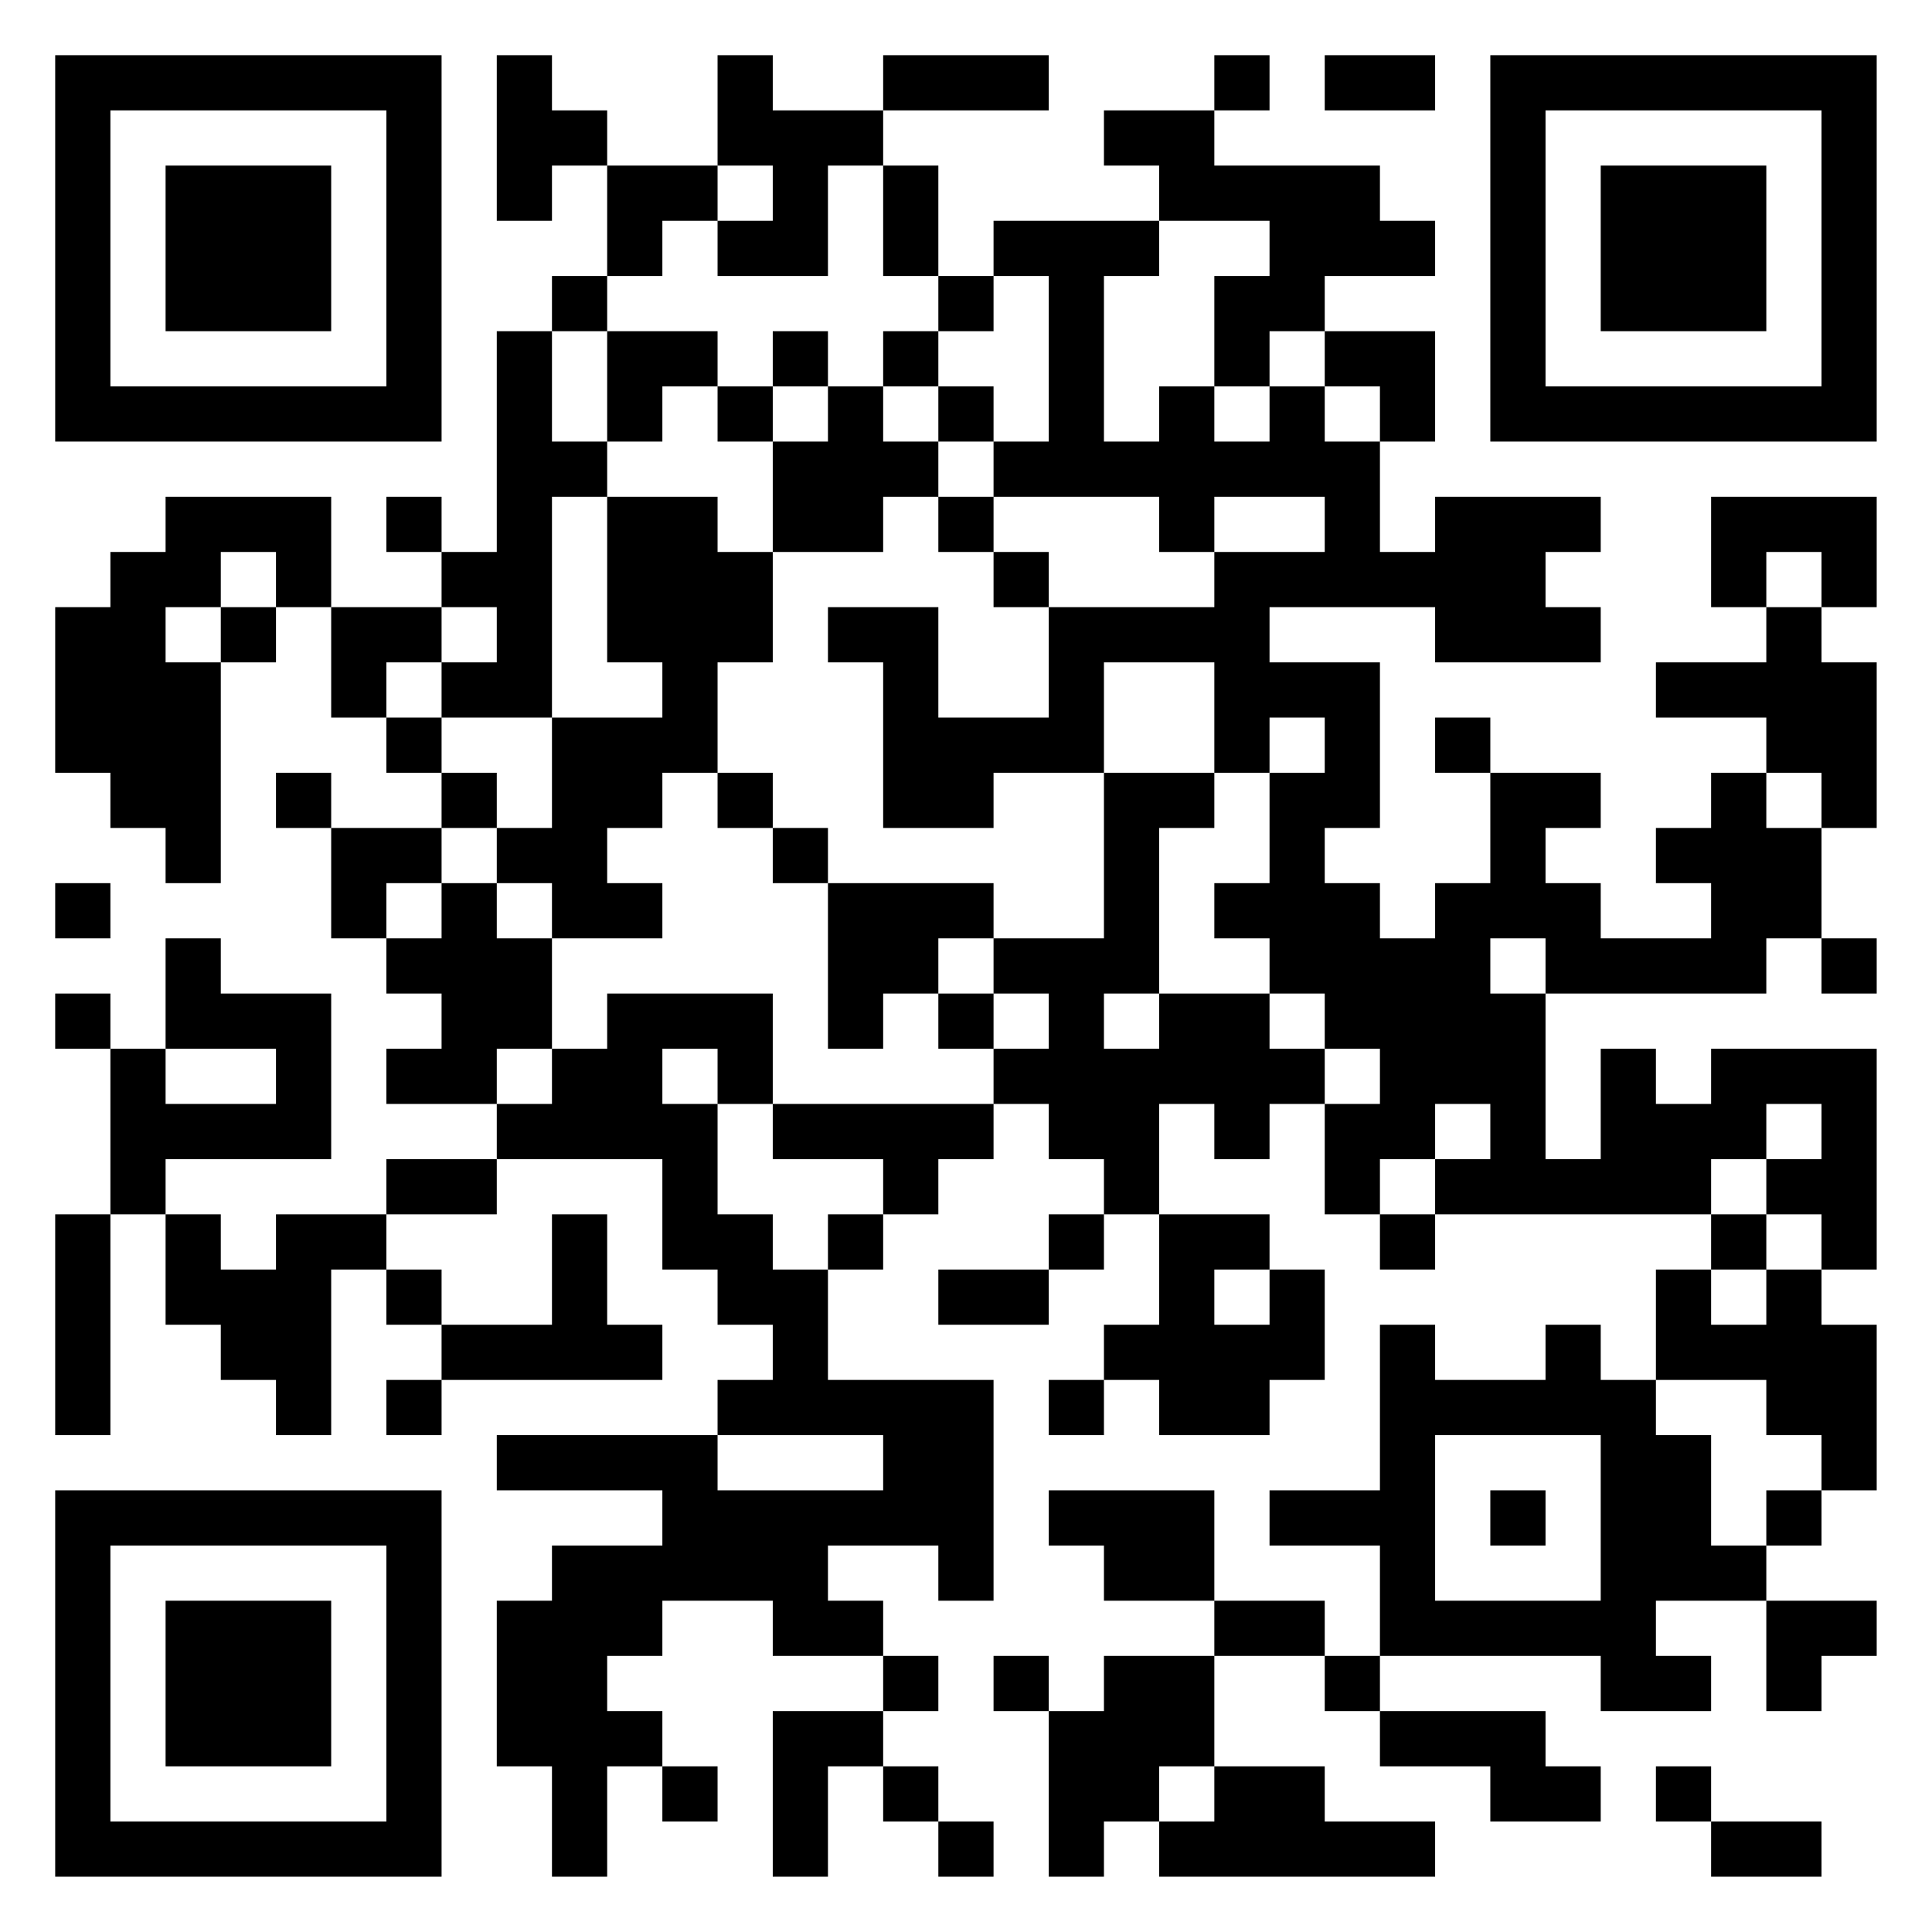
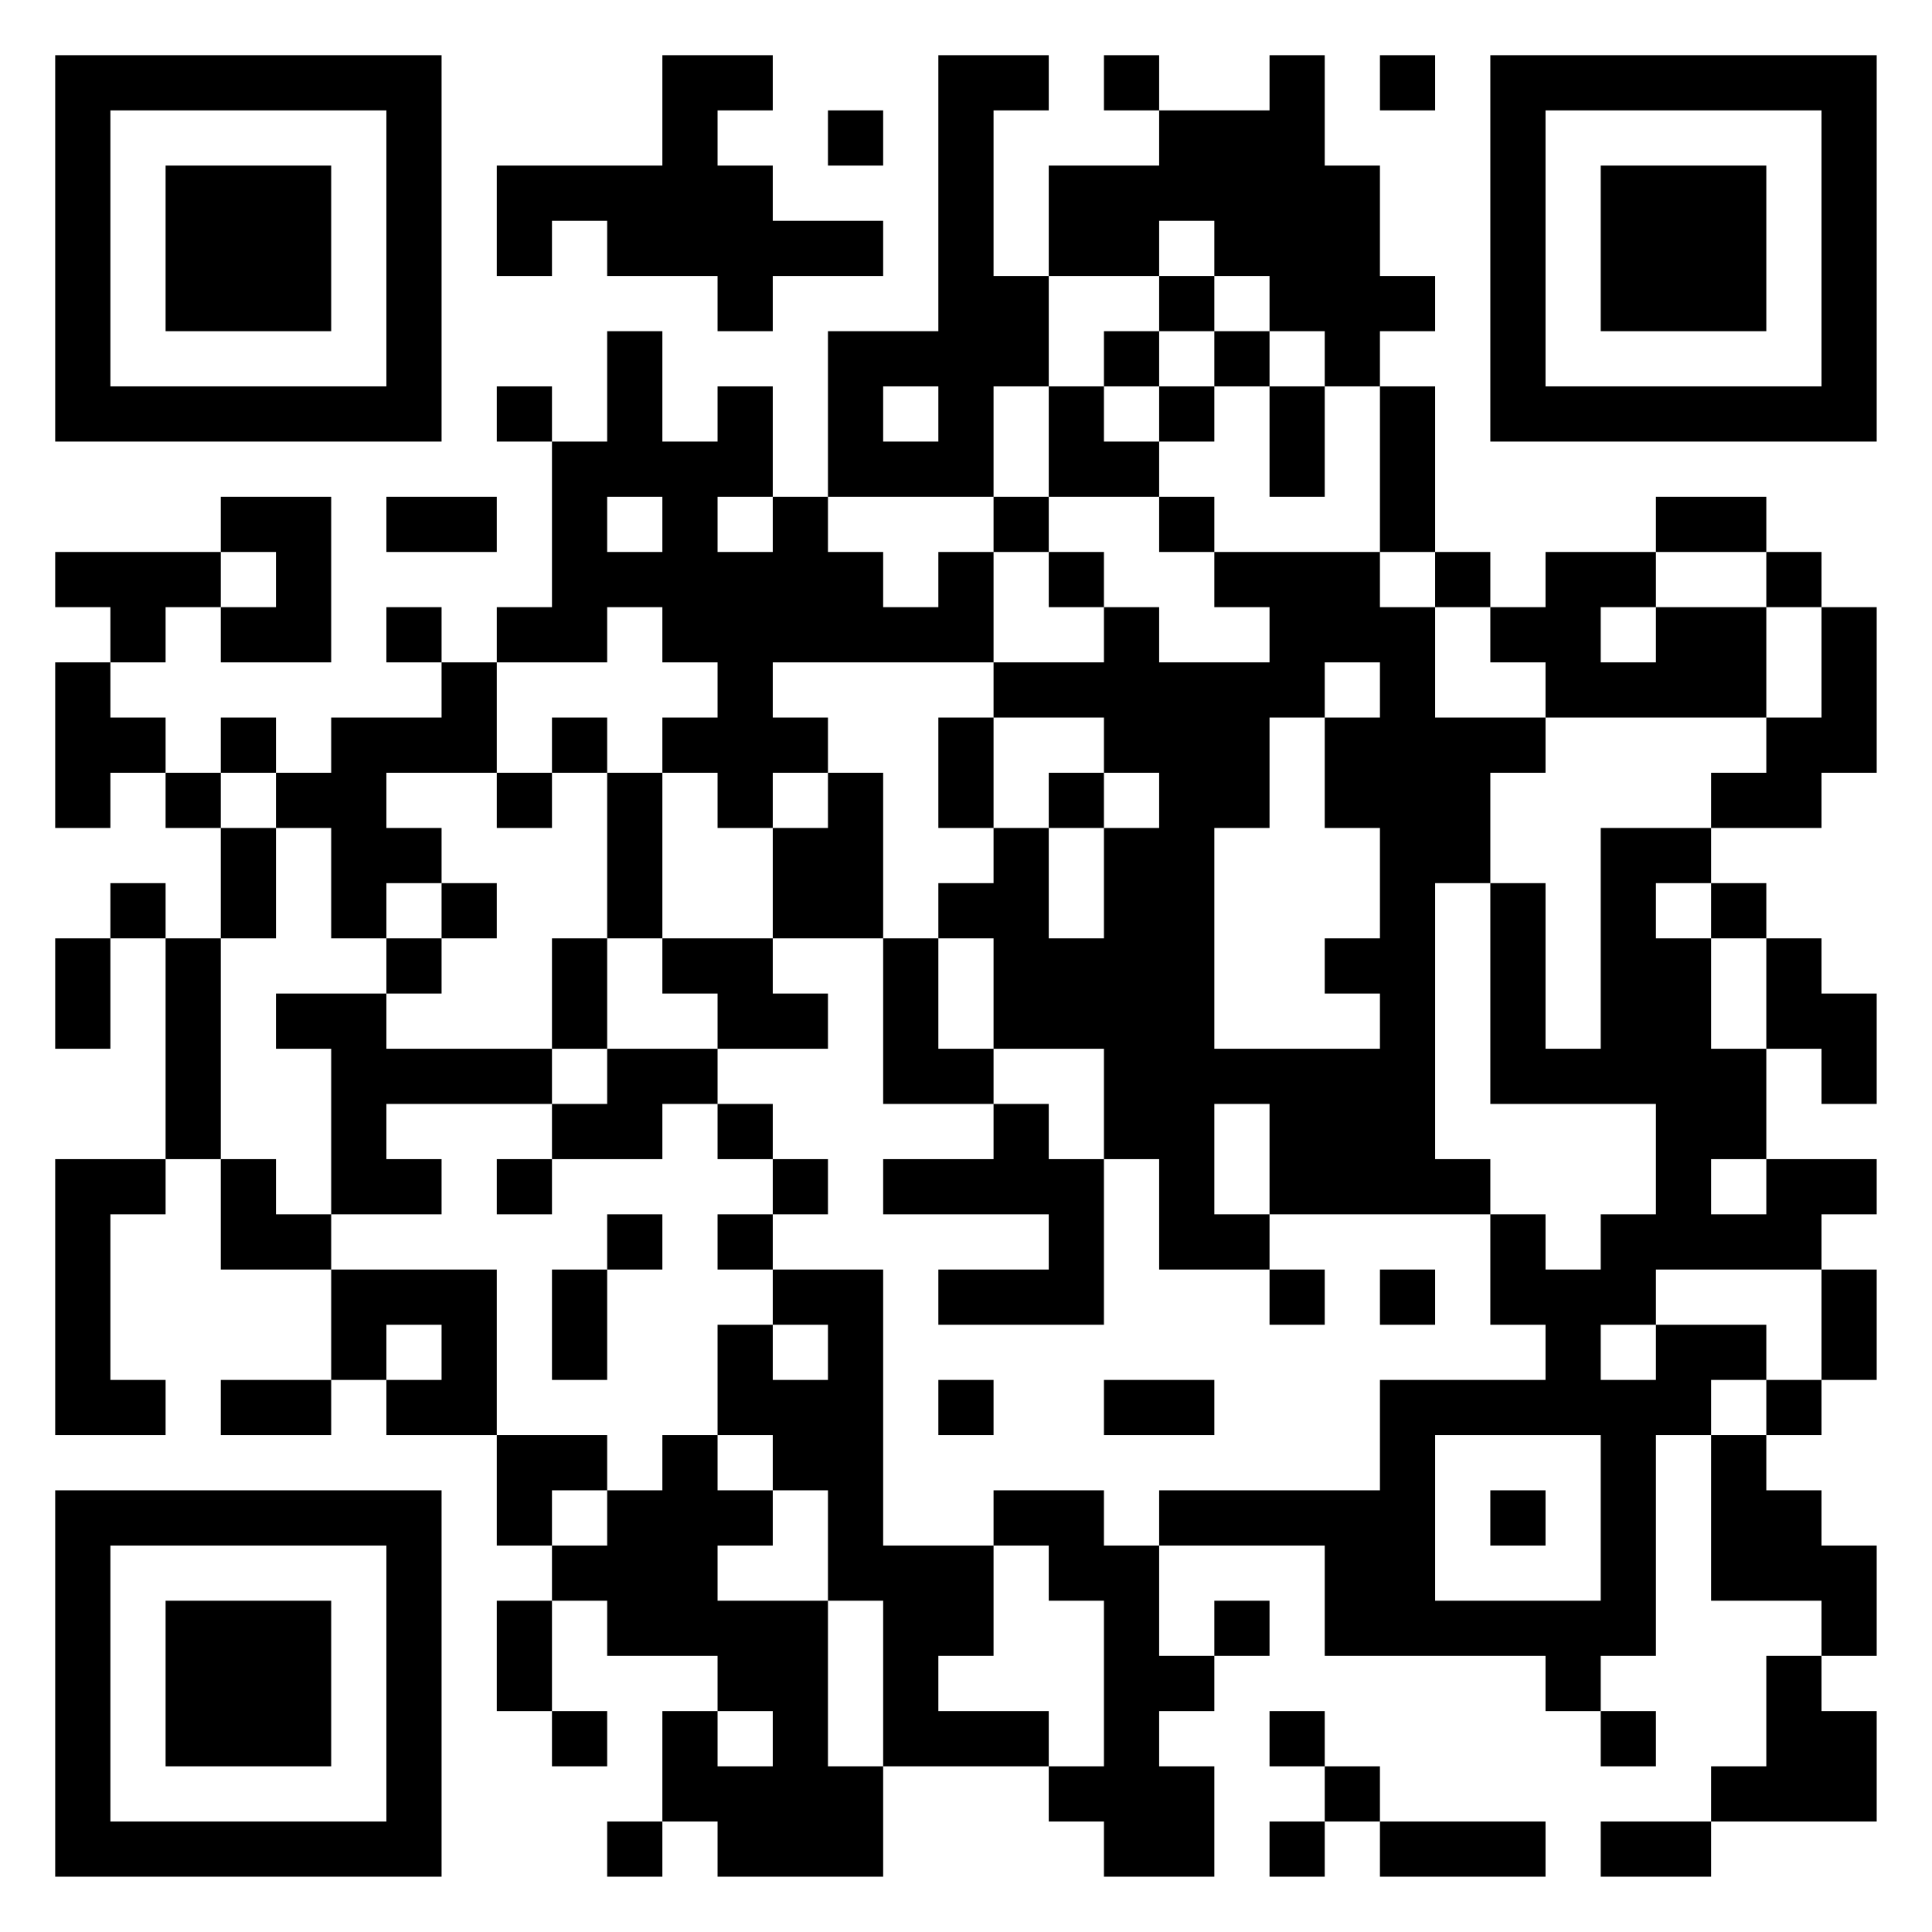
<svg xmlns="http://www.w3.org/2000/svg" version="1.1" width="300" height="300" viewBox="0 0 300 300">
  <rect x="0" y="0" width="300" height="300" fill="#ffffff" />
  <g transform="scale(8.571)">
    <g transform="translate(1,1)">
-       <path fill-rule="evenodd" d="M8 0L8 3L9 3L9 2L10 2L10 4L9 4L9 5L8 5L8 9L7 9L7 8L6 8L6 9L7 9L7 10L5 10L5 8L2 8L2 9L1 9L1 10L0 10L0 13L1 13L1 14L2 14L2 15L3 15L3 11L4 11L4 10L5 10L5 12L6 12L6 13L7 13L7 14L5 14L5 13L4 13L4 14L5 14L5 16L6 16L6 17L7 17L7 18L6 18L6 19L8 19L8 20L6 20L6 21L4 21L4 22L3 22L3 21L2 21L2 20L5 20L5 17L3 17L3 16L2 16L2 18L1 18L1 17L0 17L0 18L1 18L1 21L0 21L0 25L1 25L1 21L2 21L2 23L3 23L3 24L4 24L4 25L5 25L5 22L6 22L6 23L7 23L7 24L6 24L6 25L7 25L7 24L11 24L11 23L10 23L10 21L9 21L9 23L7 23L7 22L6 22L6 21L8 21L8 20L11 20L11 22L12 22L12 23L13 23L13 24L12 24L12 25L8 25L8 26L11 26L11 27L9 27L9 28L8 28L8 31L9 31L9 33L10 33L10 31L11 31L11 32L12 32L12 31L11 31L11 30L10 30L10 29L11 29L11 28L13 28L13 29L15 29L15 30L13 30L13 33L14 33L14 31L15 31L15 32L16 32L16 33L17 33L17 32L16 32L16 31L15 31L15 30L16 30L16 29L15 29L15 28L14 28L14 27L16 27L16 28L17 28L17 24L14 24L14 22L15 22L15 21L16 21L16 20L17 20L17 19L18 19L18 20L19 20L19 21L18 21L18 22L16 22L16 23L18 23L18 22L19 22L19 21L20 21L20 23L19 23L19 24L18 24L18 25L19 25L19 24L20 24L20 25L22 25L22 24L23 24L23 22L22 22L22 21L20 21L20 19L21 19L21 20L22 20L22 19L23 19L23 21L24 21L24 22L25 22L25 21L30 21L30 22L29 22L29 24L28 24L28 23L27 23L27 24L25 24L25 23L24 23L24 26L22 26L22 27L24 27L24 29L23 29L23 28L21 28L21 26L18 26L18 27L19 27L19 28L21 28L21 29L19 29L19 30L18 30L18 29L17 29L17 30L18 30L18 33L19 33L19 32L20 32L20 33L25 33L25 32L23 32L23 31L21 31L21 29L23 29L23 30L24 30L24 31L26 31L26 32L28 32L28 31L27 31L27 30L24 30L24 29L28 29L28 30L30 30L30 29L29 29L29 28L31 28L31 30L32 30L32 29L33 29L33 28L31 28L31 27L32 27L32 26L33 26L33 23L32 23L32 22L33 22L33 18L30 18L30 19L29 19L29 18L28 18L28 20L27 20L27 17L31 17L31 16L32 16L32 17L33 17L33 16L32 16L32 14L33 14L33 11L32 11L32 10L33 10L33 8L30 8L30 10L31 10L31 11L29 11L29 12L31 12L31 13L30 13L30 14L29 14L29 15L30 15L30 16L28 16L28 15L27 15L27 14L28 14L28 13L26 13L26 12L25 12L25 13L26 13L26 15L25 15L25 16L24 16L24 15L23 15L23 14L24 14L24 11L22 11L22 10L25 10L25 11L28 11L28 10L27 10L27 9L28 9L28 8L25 8L25 9L24 9L24 7L25 7L25 5L23 5L23 4L25 4L25 3L24 3L24 2L21 2L21 1L22 1L22 0L21 0L21 1L19 1L19 2L20 2L20 3L17 3L17 4L16 4L16 2L15 2L15 1L18 1L18 0L15 0L15 1L13 1L13 0L12 0L12 2L10 2L10 1L9 1L9 0ZM23 0L23 1L25 1L25 0ZM12 2L12 3L11 3L11 4L10 4L10 5L9 5L9 7L10 7L10 8L9 8L9 12L7 12L7 11L8 11L8 10L7 10L7 11L6 11L6 12L7 12L7 13L8 13L8 14L7 14L7 15L6 15L6 16L7 16L7 15L8 15L8 16L9 16L9 18L8 18L8 19L9 19L9 18L10 18L10 17L13 17L13 19L12 19L12 18L11 18L11 19L12 19L12 21L13 21L13 22L14 22L14 21L15 21L15 20L13 20L13 19L17 19L17 18L18 18L18 17L17 17L17 16L19 16L19 13L21 13L21 14L20 14L20 17L19 17L19 18L20 18L20 17L22 17L22 18L23 18L23 19L24 19L24 18L23 18L23 17L22 17L22 16L21 16L21 15L22 15L22 13L23 13L23 12L22 12L22 13L21 13L21 11L19 11L19 13L17 13L17 14L15 14L15 11L14 11L14 10L16 10L16 12L18 12L18 10L21 10L21 9L23 9L23 8L21 8L21 9L20 9L20 8L17 8L17 7L18 7L18 4L17 4L17 5L16 5L16 4L15 4L15 2L14 2L14 4L12 4L12 3L13 3L13 2ZM20 3L20 4L19 4L19 7L20 7L20 6L21 6L21 7L22 7L22 6L23 6L23 7L24 7L24 6L23 6L23 5L22 5L22 6L21 6L21 4L22 4L22 3ZM10 5L10 7L11 7L11 6L12 6L12 7L13 7L13 9L12 9L12 8L10 8L10 11L11 11L11 12L9 12L9 14L8 14L8 15L9 15L9 16L11 16L11 15L10 15L10 14L11 14L11 13L12 13L12 14L13 14L13 15L14 15L14 18L15 18L15 17L16 17L16 18L17 18L17 17L16 17L16 16L17 16L17 15L14 15L14 14L13 14L13 13L12 13L12 11L13 11L13 9L15 9L15 8L16 8L16 9L17 9L17 10L18 10L18 9L17 9L17 8L16 8L16 7L17 7L17 6L16 6L16 5L15 5L15 6L14 6L14 5L13 5L13 6L12 6L12 5ZM13 6L13 7L14 7L14 6ZM15 6L15 7L16 7L16 6ZM3 9L3 10L2 10L2 11L3 11L3 10L4 10L4 9ZM31 9L31 10L32 10L32 9ZM31 13L31 14L32 14L32 13ZM0 15L0 16L1 16L1 15ZM26 16L26 17L27 17L27 16ZM2 18L2 19L4 19L4 18ZM25 19L25 20L24 20L24 21L25 21L25 20L26 20L26 19ZM31 19L31 20L30 20L30 21L31 21L31 22L30 22L30 23L31 23L31 22L32 22L32 21L31 21L31 20L32 20L32 19ZM21 22L21 23L22 23L22 22ZM29 24L29 25L30 25L30 27L31 27L31 26L32 26L32 25L31 25L31 24ZM12 25L12 26L15 26L15 25ZM25 25L25 28L28 28L28 25ZM26 26L26 27L27 27L27 26ZM20 31L20 32L21 32L21 31ZM29 31L29 32L30 32L30 33L32 33L32 32L30 32L30 31ZM0 0L0 7L7 7L7 0ZM1 1L1 6L6 6L6 1ZM2 2L2 5L5 5L5 2ZM26 0L26 7L33 7L33 0ZM27 1L27 6L32 6L32 1ZM28 2L28 5L31 5L31 2ZM0 26L0 33L7 33L7 26ZM1 27L1 32L6 32L6 27ZM2 28L2 31L5 31L5 28Z" fill="#000000" />
+       <path fill-rule="evenodd" d="M11 0L11 2L8 2L8 4L9 4L9 3L10 3L10 4L12 4L12 5L13 5L13 4L15 4L15 3L13 3L13 2L12 2L12 1L13 1L13 0ZM16 0L16 5L14 5L14 8L13 8L13 6L12 6L12 7L11 7L11 5L10 5L10 7L9 7L9 6L8 6L8 7L9 7L9 10L8 10L8 11L7 11L7 10L6 10L6 11L7 11L7 12L5 12L5 13L4 13L4 12L3 12L3 13L2 13L2 12L1 12L1 11L2 11L2 10L3 10L3 11L5 11L5 8L3 8L3 9L0 9L0 10L1 10L1 11L0 11L0 14L1 14L1 13L2 13L2 14L3 14L3 16L2 16L2 15L1 15L1 16L0 16L0 18L1 18L1 16L2 16L2 20L0 20L0 25L2 25L2 24L1 24L1 21L2 21L2 20L3 20L3 22L5 22L5 24L3 24L3 25L5 25L5 24L6 24L6 25L8 25L8 27L9 27L9 28L8 28L8 30L9 30L9 31L10 31L10 30L9 30L9 28L10 28L10 29L12 29L12 30L11 30L11 32L10 32L10 33L11 33L11 32L12 32L12 33L15 33L15 31L18 31L18 32L19 32L19 33L21 33L21 31L20 31L20 30L21 30L21 29L22 29L22 28L21 28L21 29L20 29L20 27L23 27L23 29L27 29L27 30L28 30L28 31L29 31L29 30L28 30L28 29L29 29L29 25L30 25L30 28L32 28L32 29L31 29L31 31L30 31L30 32L28 32L28 33L30 33L30 32L33 32L33 30L32 30L32 29L33 29L33 27L32 27L32 26L31 26L31 25L32 25L32 24L33 24L33 22L32 22L32 21L33 21L33 20L31 20L31 18L32 18L32 19L33 19L33 17L32 17L32 16L31 16L31 15L30 15L30 14L32 14L32 13L33 13L33 10L32 10L32 9L31 9L31 8L29 8L29 9L27 9L27 10L26 10L26 9L25 9L25 6L24 6L24 5L25 5L25 4L24 4L24 2L23 2L23 0L22 0L22 1L20 1L20 0L19 0L19 1L20 1L20 2L18 2L18 4L17 4L17 1L18 1L18 0ZM24 0L24 1L25 1L25 0ZM14 1L14 2L15 2L15 1ZM20 3L20 4L18 4L18 6L17 6L17 8L14 8L14 9L15 9L15 10L16 10L16 9L17 9L17 11L13 11L13 12L14 12L14 13L13 13L13 14L12 14L12 13L11 13L11 12L12 12L12 11L11 11L11 10L10 10L10 11L8 11L8 13L6 13L6 14L7 14L7 15L6 15L6 16L5 16L5 14L4 14L4 13L3 13L3 14L4 14L4 16L3 16L3 20L4 20L4 21L5 21L5 22L8 22L8 25L10 25L10 26L9 26L9 27L10 27L10 26L11 26L11 25L12 25L12 26L13 26L13 27L12 27L12 28L14 28L14 31L15 31L15 28L14 28L14 26L13 26L13 25L12 25L12 23L13 23L13 24L14 24L14 23L13 23L13 22L15 22L15 27L17 27L17 29L16 29L16 30L18 30L18 31L19 31L19 28L18 28L18 27L17 27L17 26L19 26L19 27L20 27L20 26L24 26L24 24L27 24L27 23L26 23L26 21L27 21L27 22L28 22L28 21L29 21L29 19L26 19L26 15L27 15L27 18L28 18L28 14L30 14L30 13L31 13L31 12L32 12L32 10L31 10L31 9L29 9L29 10L28 10L28 11L29 11L29 10L31 10L31 12L27 12L27 11L26 11L26 10L25 10L25 9L24 9L24 6L23 6L23 5L22 5L22 4L21 4L21 3ZM20 4L20 5L19 5L19 6L18 6L18 8L17 8L17 9L18 9L18 10L19 10L19 11L17 11L17 12L16 12L16 14L17 14L17 15L16 15L16 16L15 16L15 13L14 13L14 14L13 14L13 16L11 16L11 13L10 13L10 12L9 12L9 13L8 13L8 14L9 14L9 13L10 13L10 16L9 16L9 18L6 18L6 17L7 17L7 16L8 16L8 15L7 15L7 16L6 16L6 17L4 17L4 18L5 18L5 21L7 21L7 20L6 20L6 19L9 19L9 20L8 20L8 21L9 21L9 20L11 20L11 19L12 19L12 20L13 20L13 21L12 21L12 22L13 22L13 21L14 21L14 20L13 20L13 19L12 19L12 18L14 18L14 17L13 17L13 16L15 16L15 19L17 19L17 20L15 20L15 21L18 21L18 22L16 22L16 23L19 23L19 20L20 20L20 22L22 22L22 23L23 23L23 22L22 22L22 21L26 21L26 20L25 20L25 15L26 15L26 13L27 13L27 12L25 12L25 10L24 10L24 9L21 9L21 8L20 8L20 7L21 7L21 6L22 6L22 8L23 8L23 6L22 6L22 5L21 5L21 4ZM20 5L20 6L19 6L19 7L20 7L20 6L21 6L21 5ZM15 6L15 7L16 7L16 6ZM6 8L6 9L8 9L8 8ZM10 8L10 9L11 9L11 8ZM12 8L12 9L13 9L13 8ZM18 8L18 9L19 9L19 10L20 10L20 11L22 11L22 10L21 10L21 9L20 9L20 8ZM3 9L3 10L4 10L4 9ZM23 11L23 12L22 12L22 14L21 14L21 18L24 18L24 17L23 17L23 16L24 16L24 14L23 14L23 12L24 12L24 11ZM17 12L17 14L18 14L18 16L19 16L19 14L20 14L20 13L19 13L19 12ZM18 13L18 14L19 14L19 13ZM29 15L29 16L30 16L30 18L31 18L31 16L30 16L30 15ZM10 16L10 18L9 18L9 19L10 19L10 18L12 18L12 17L11 17L11 16ZM16 16L16 18L17 18L17 19L18 19L18 20L19 20L19 18L17 18L17 16ZM21 19L21 21L22 21L22 19ZM30 20L30 21L31 21L31 20ZM10 21L10 22L9 22L9 24L10 24L10 22L11 22L11 21ZM24 22L24 23L25 23L25 22ZM29 22L29 23L28 23L28 24L29 24L29 23L31 23L31 24L30 24L30 25L31 25L31 24L32 24L32 22ZM6 23L6 24L7 24L7 23ZM16 24L16 25L17 25L17 24ZM19 24L19 25L21 25L21 24ZM25 25L25 28L28 28L28 25ZM26 26L26 27L27 27L27 26ZM12 30L12 31L13 31L13 30ZM22 30L22 31L23 31L23 32L22 32L22 33L23 33L23 32L24 32L24 33L27 33L27 32L24 32L24 31L23 31L23 30ZM0 0L0 7L7 7L7 0ZM1 1L1 6L6 6L6 1ZM2 2L2 5L5 5L5 2ZM26 0L26 7L33 7L33 0ZM27 1L27 6L32 6L32 1ZM28 2L28 5L31 5L31 2ZM0 26L0 33L7 33L7 26ZM1 27L1 32L6 32L6 27ZM2 28L2 31L5 31L5 28Z" fill="#000000" />
    </g>
  </g>
</svg>
